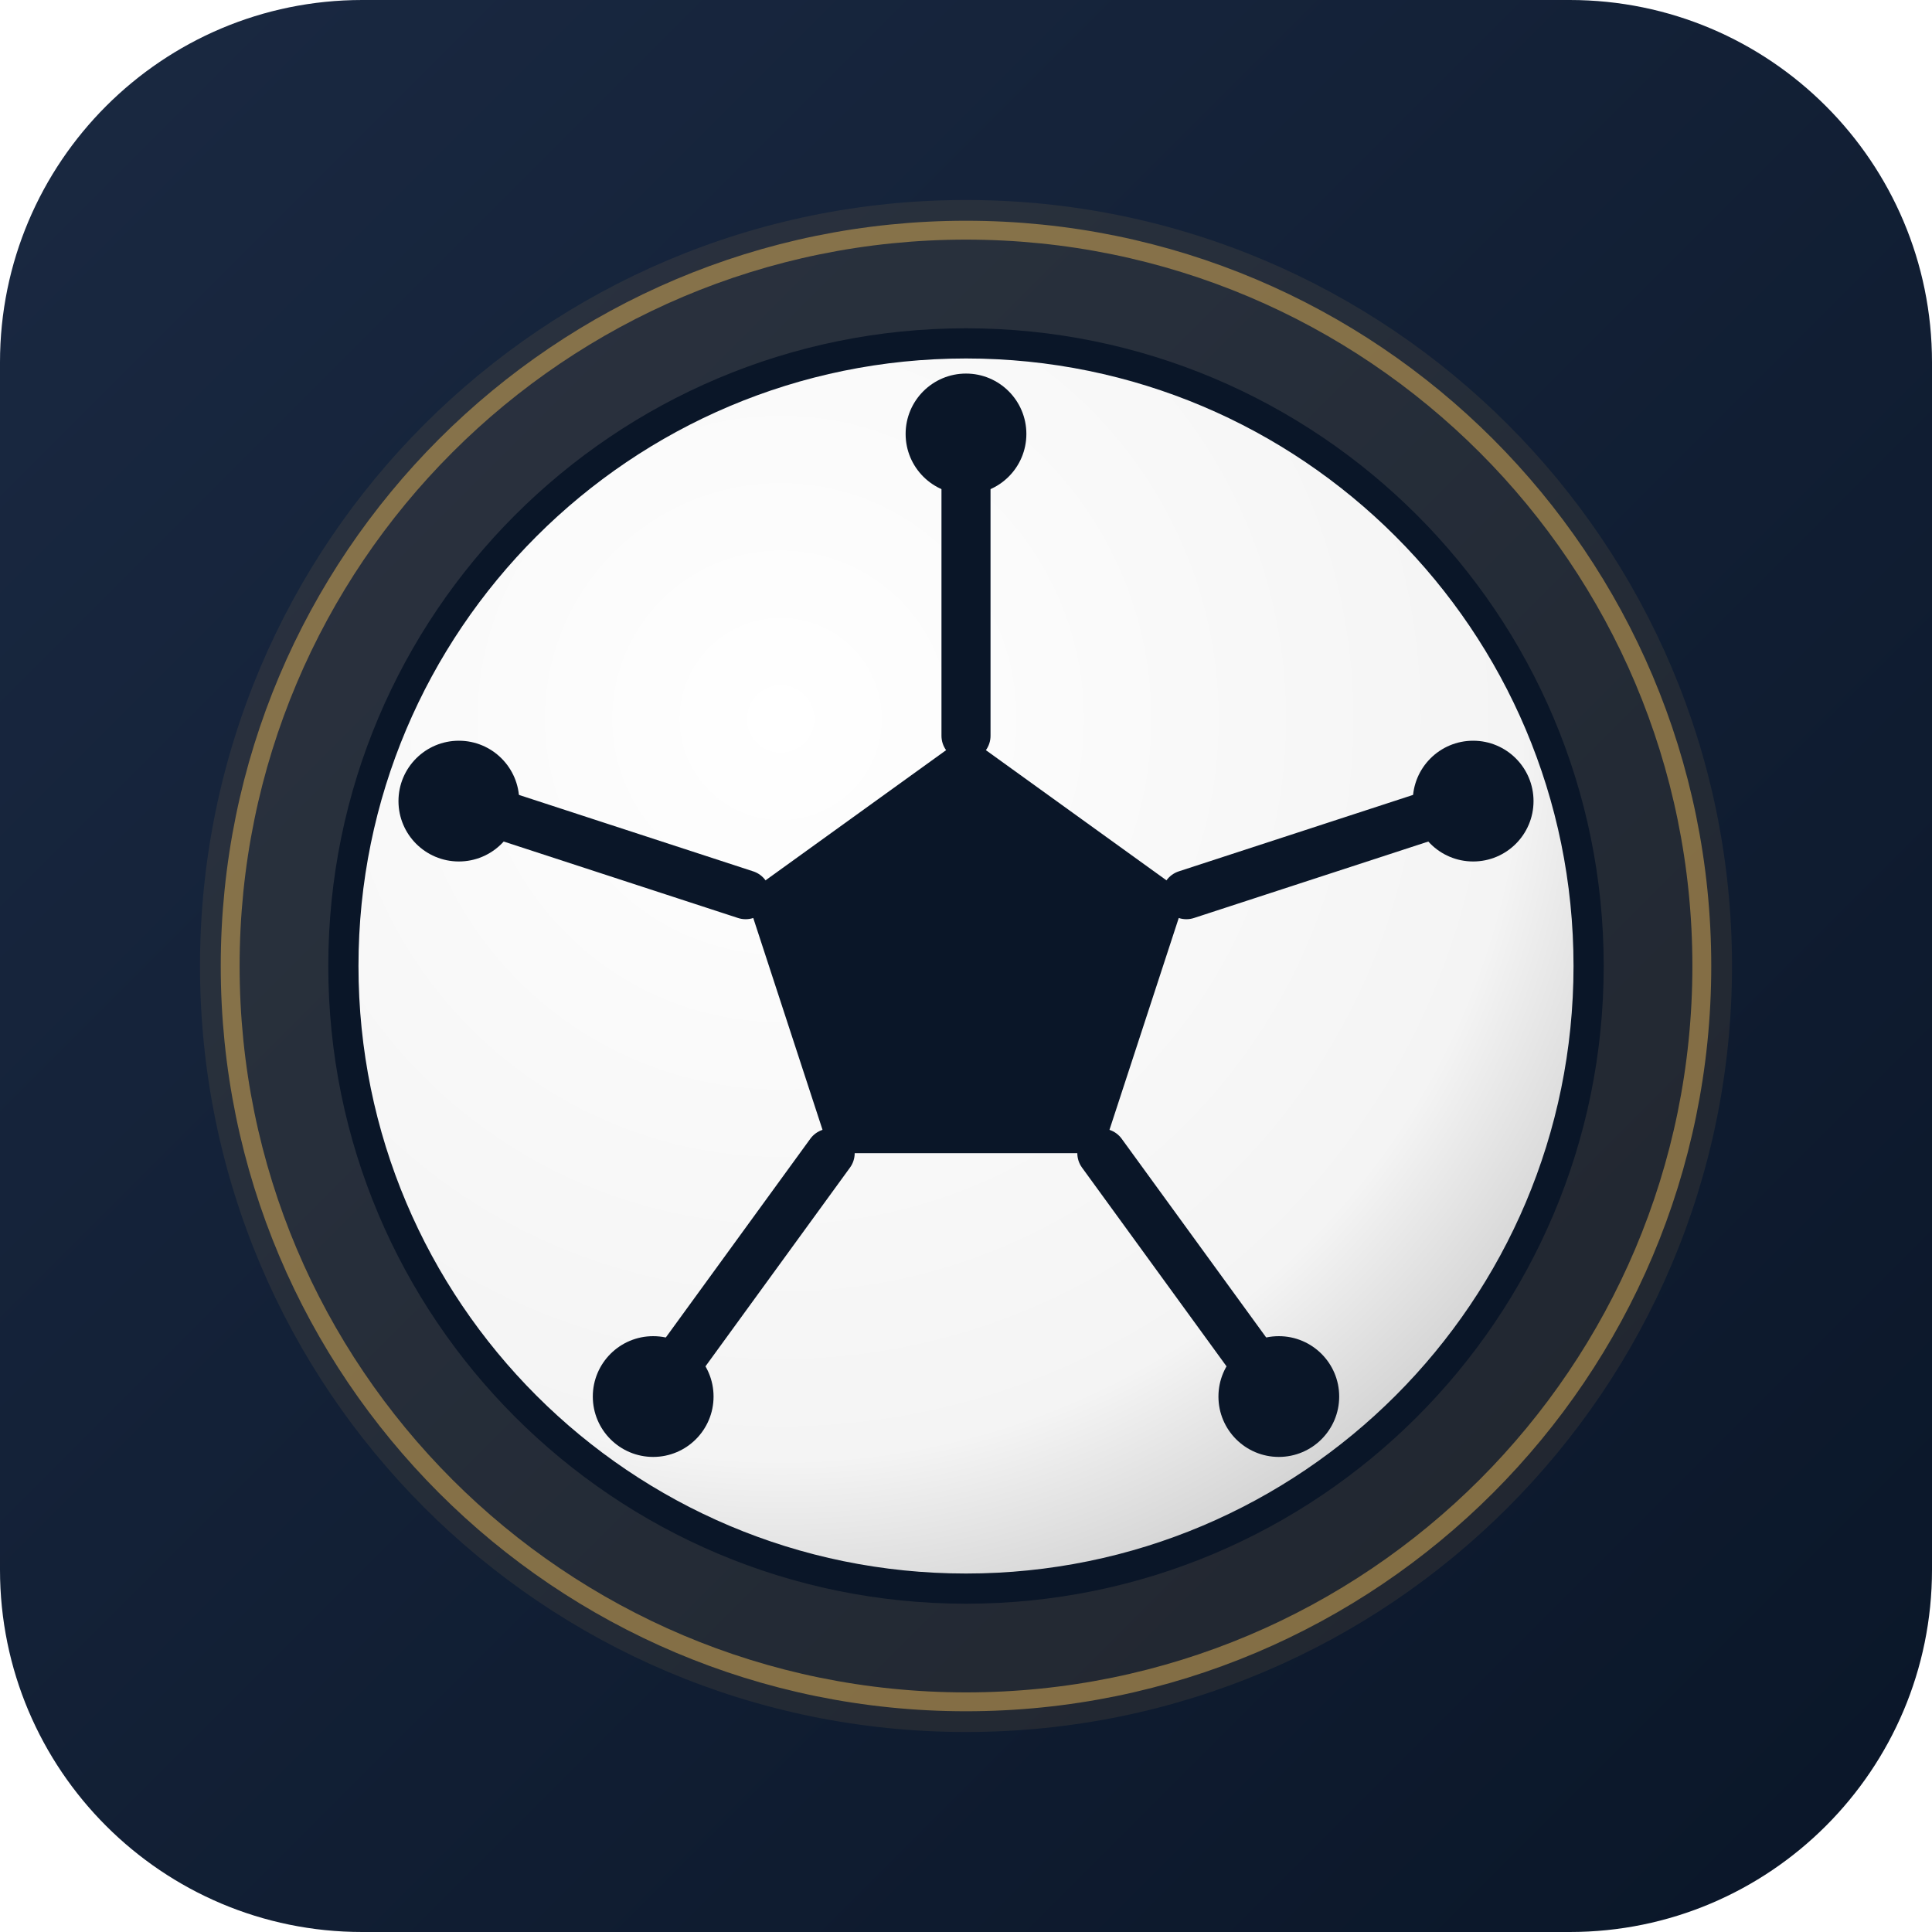
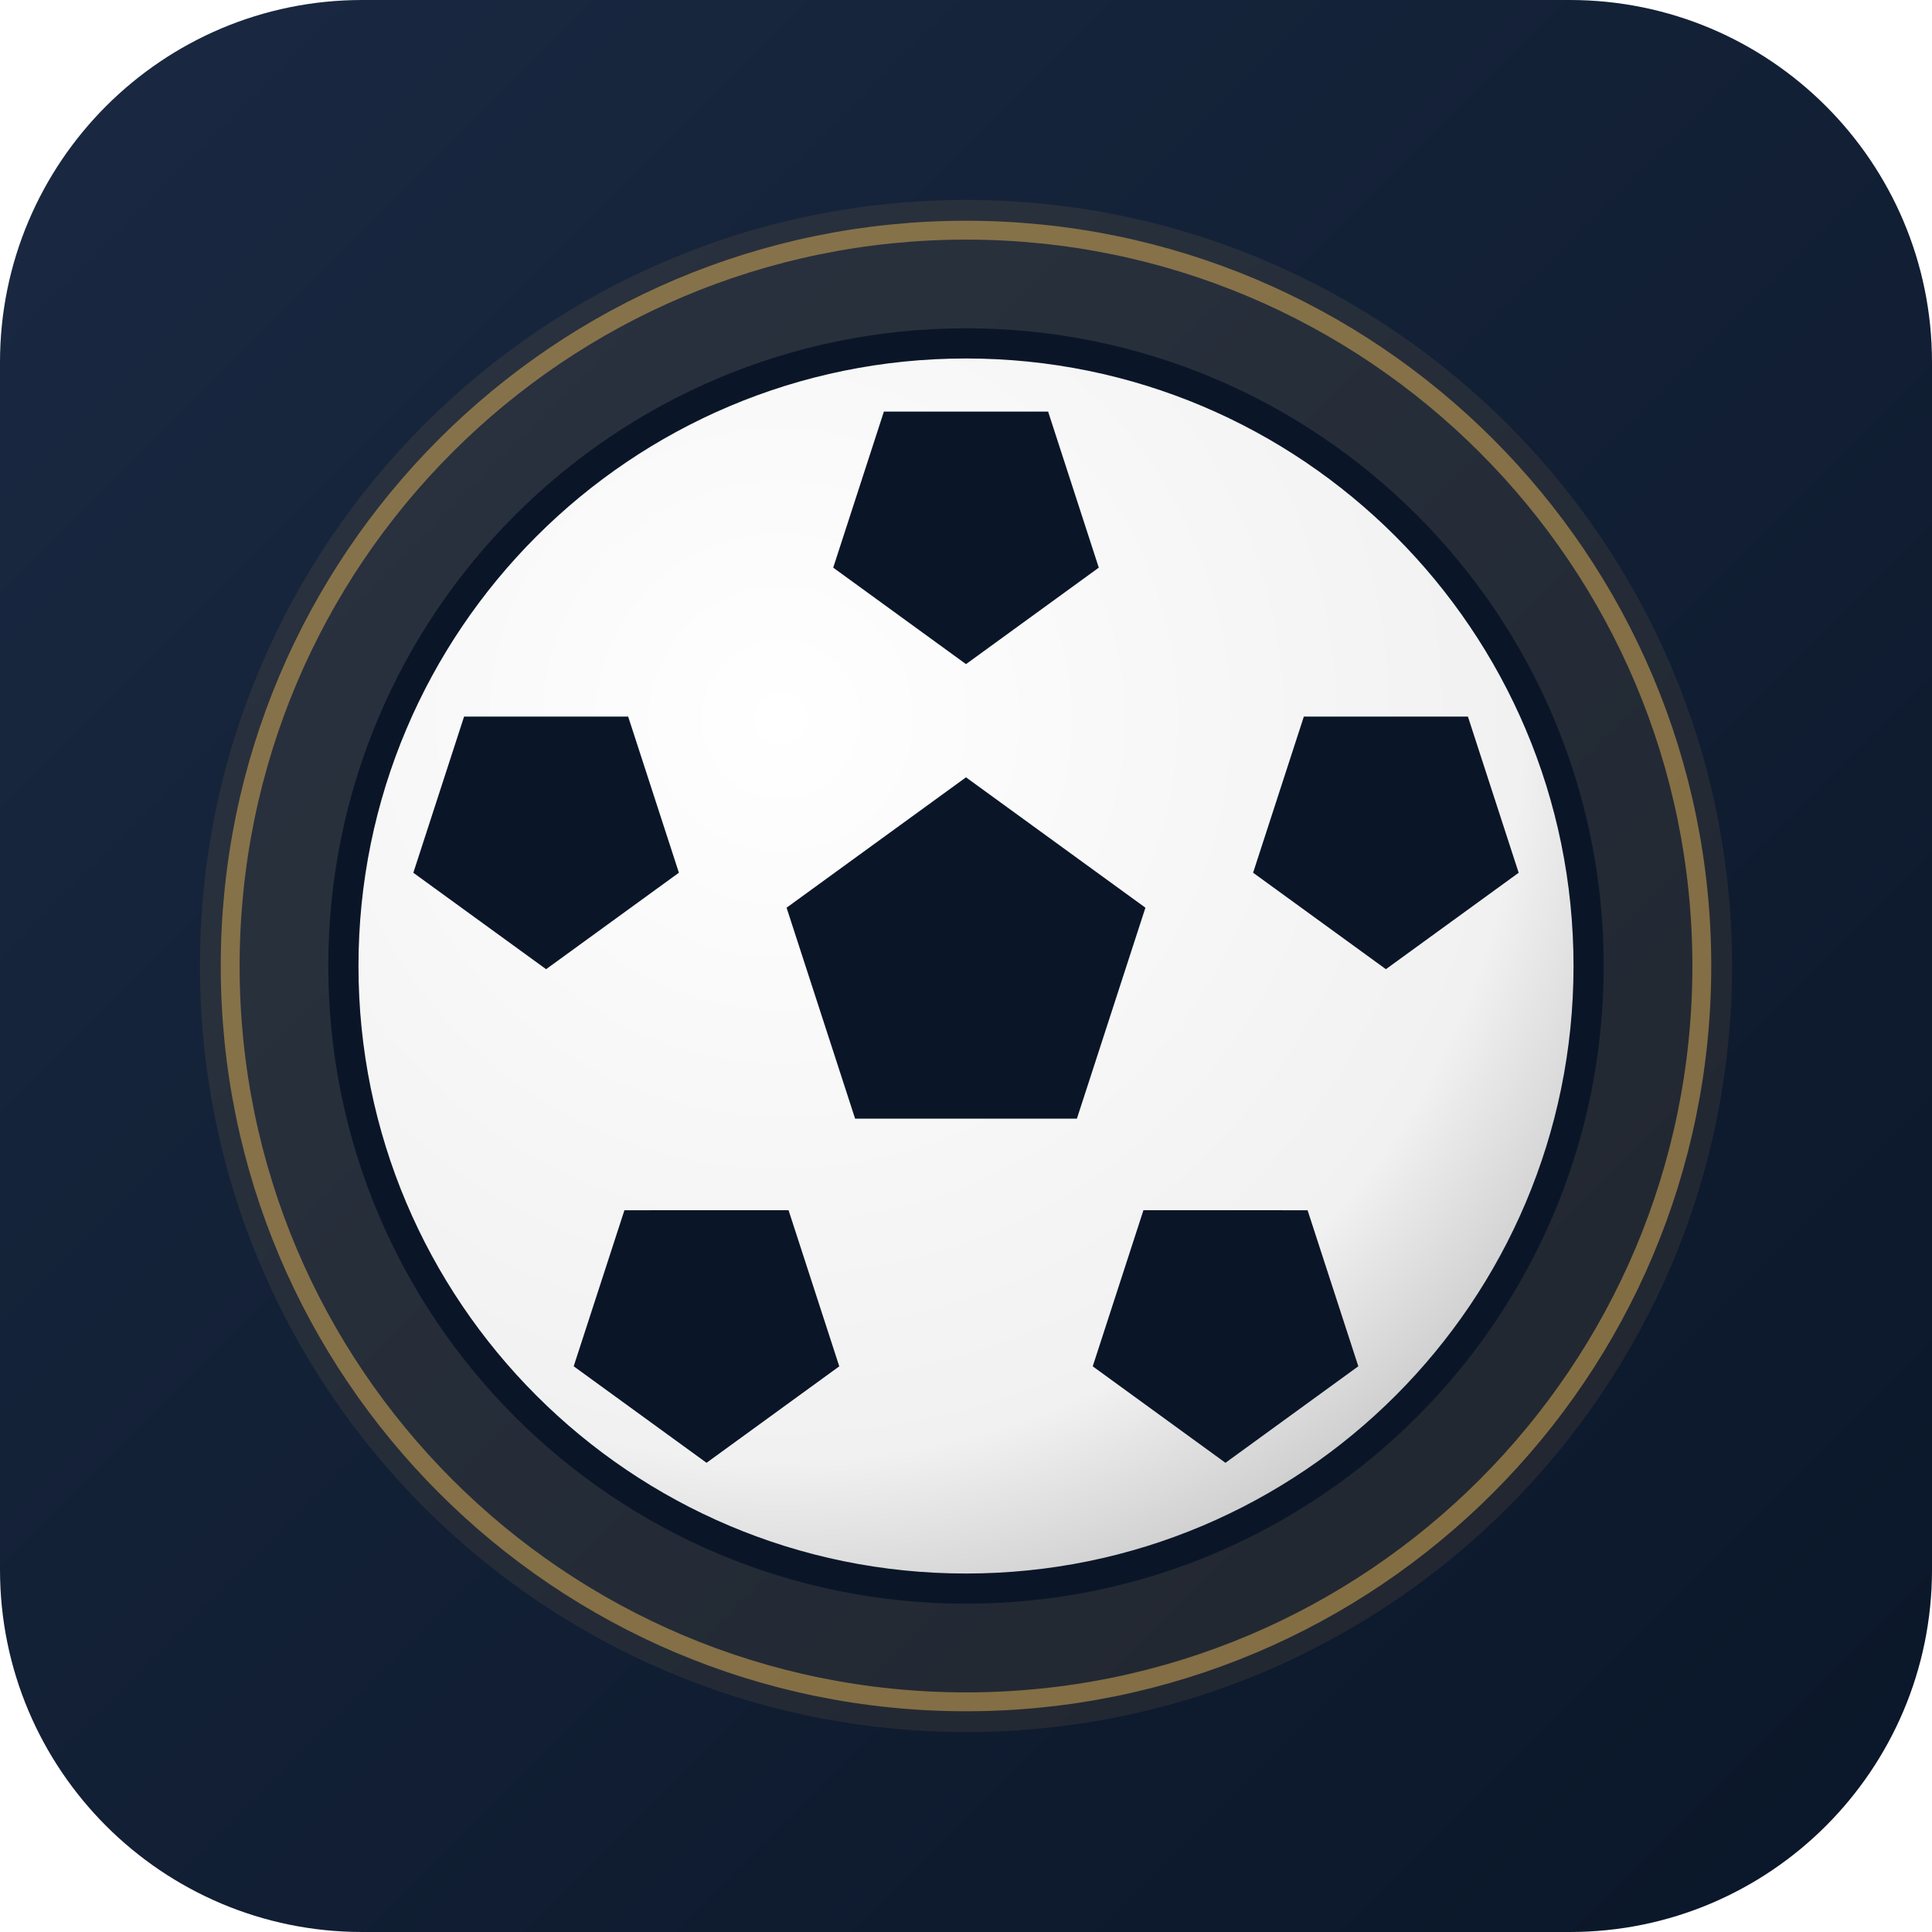
<svg xmlns="http://www.w3.org/2000/svg" viewBox="0 0 512 512" width="512" height="512">
  <defs>
    <linearGradient id="bg512" x1="0%" y1="0%" x2="100%" y2="100%">
      <stop offset="0%" stop-color="#1a2942" />
      <stop offset="100%" stop-color="#0a1628" />
    </linearGradient>
    <radialGradient id="ballGrad512" cx="35%" cy="30%" r="80%">
      <stop offset="0%" stop-color="#ffffff" />
-       <stop offset="75%" stop-color="#f4f4f4" />
-       <stop offset="100%" stop-color="#c8c8c8" />
+       <stop offset="75%" stop-color="#f1f1f1" />
+       <stop offset="100%" stop-color="#c2c2c2" />
    </radialGradient>
  </defs>
  <rect width="512" height="512" fill="url(#bg512)" rx="96" />
  <circle cx="256" cy="256" r="203" fill="#d4a853" opacity="0.10" />
  <circle cx="256" cy="256" r="195" fill="none" stroke="#d4a853" stroke-width="5" opacity="0.55" />
  <g transform="translate(256, 256)">
    <circle r="165" fill="url(#ballGrad512)" stroke="#0a1628" stroke-width="8" />
-     <polygon points="0,-61 58.4,-18.9 36,49.6 -36,49.6 -58.4,-18.9" fill="#0a1628" />
-     <g stroke="#0a1628" stroke-width="13" stroke-linecap="round" fill="none">
-       <line x1="0" y1="-61" x2="0" y2="-141" />
-       <line x1="58.4" y1="-18.9" x2="134.4" y2="-43.7" />
-       <line x1="36" y1="49.6" x2="82.9" y2="114.1" />
-       <line x1="-36" y1="49.6" x2="-82.9" y2="114.1" />
-       <line x1="-58.4" y1="-18.9" x2="-134.4" y2="-43.7" />
+     <g fill="#0a1628">
+       <polygon id="rimPent512" points="0,-80 35.19,-105.57 21.76,-146.93 -21.76,-146.93 -35.19,-105.57" />
+       <use href="#rimPent512" transform="rotate(72)" />
+       <use href="#rimPent512" transform="rotate(144)" />
+       <use href="#rimPent512" transform="rotate(216)" />
+       <use href="#rimPent512" transform="rotate(288)" />
    </g>
-     <g fill="#0a1628">
-       <circle cx="0" cy="-141" r="16" />
-       <circle cx="134.4" cy="-43.7" r="16" />
-       <circle cx="82.9" cy="114.1" r="16" />
-       <circle cx="-82.9" cy="114.1" r="16" />
-       <circle cx="-134.4" cy="-43.7" r="16" />
-     </g>
+     <polygon points="0,-50 47.55,-15.45 29.39,40.45 -29.39,40.45 -47.55,-15.45" fill="#0a1628" />
  </g>
</svg>
